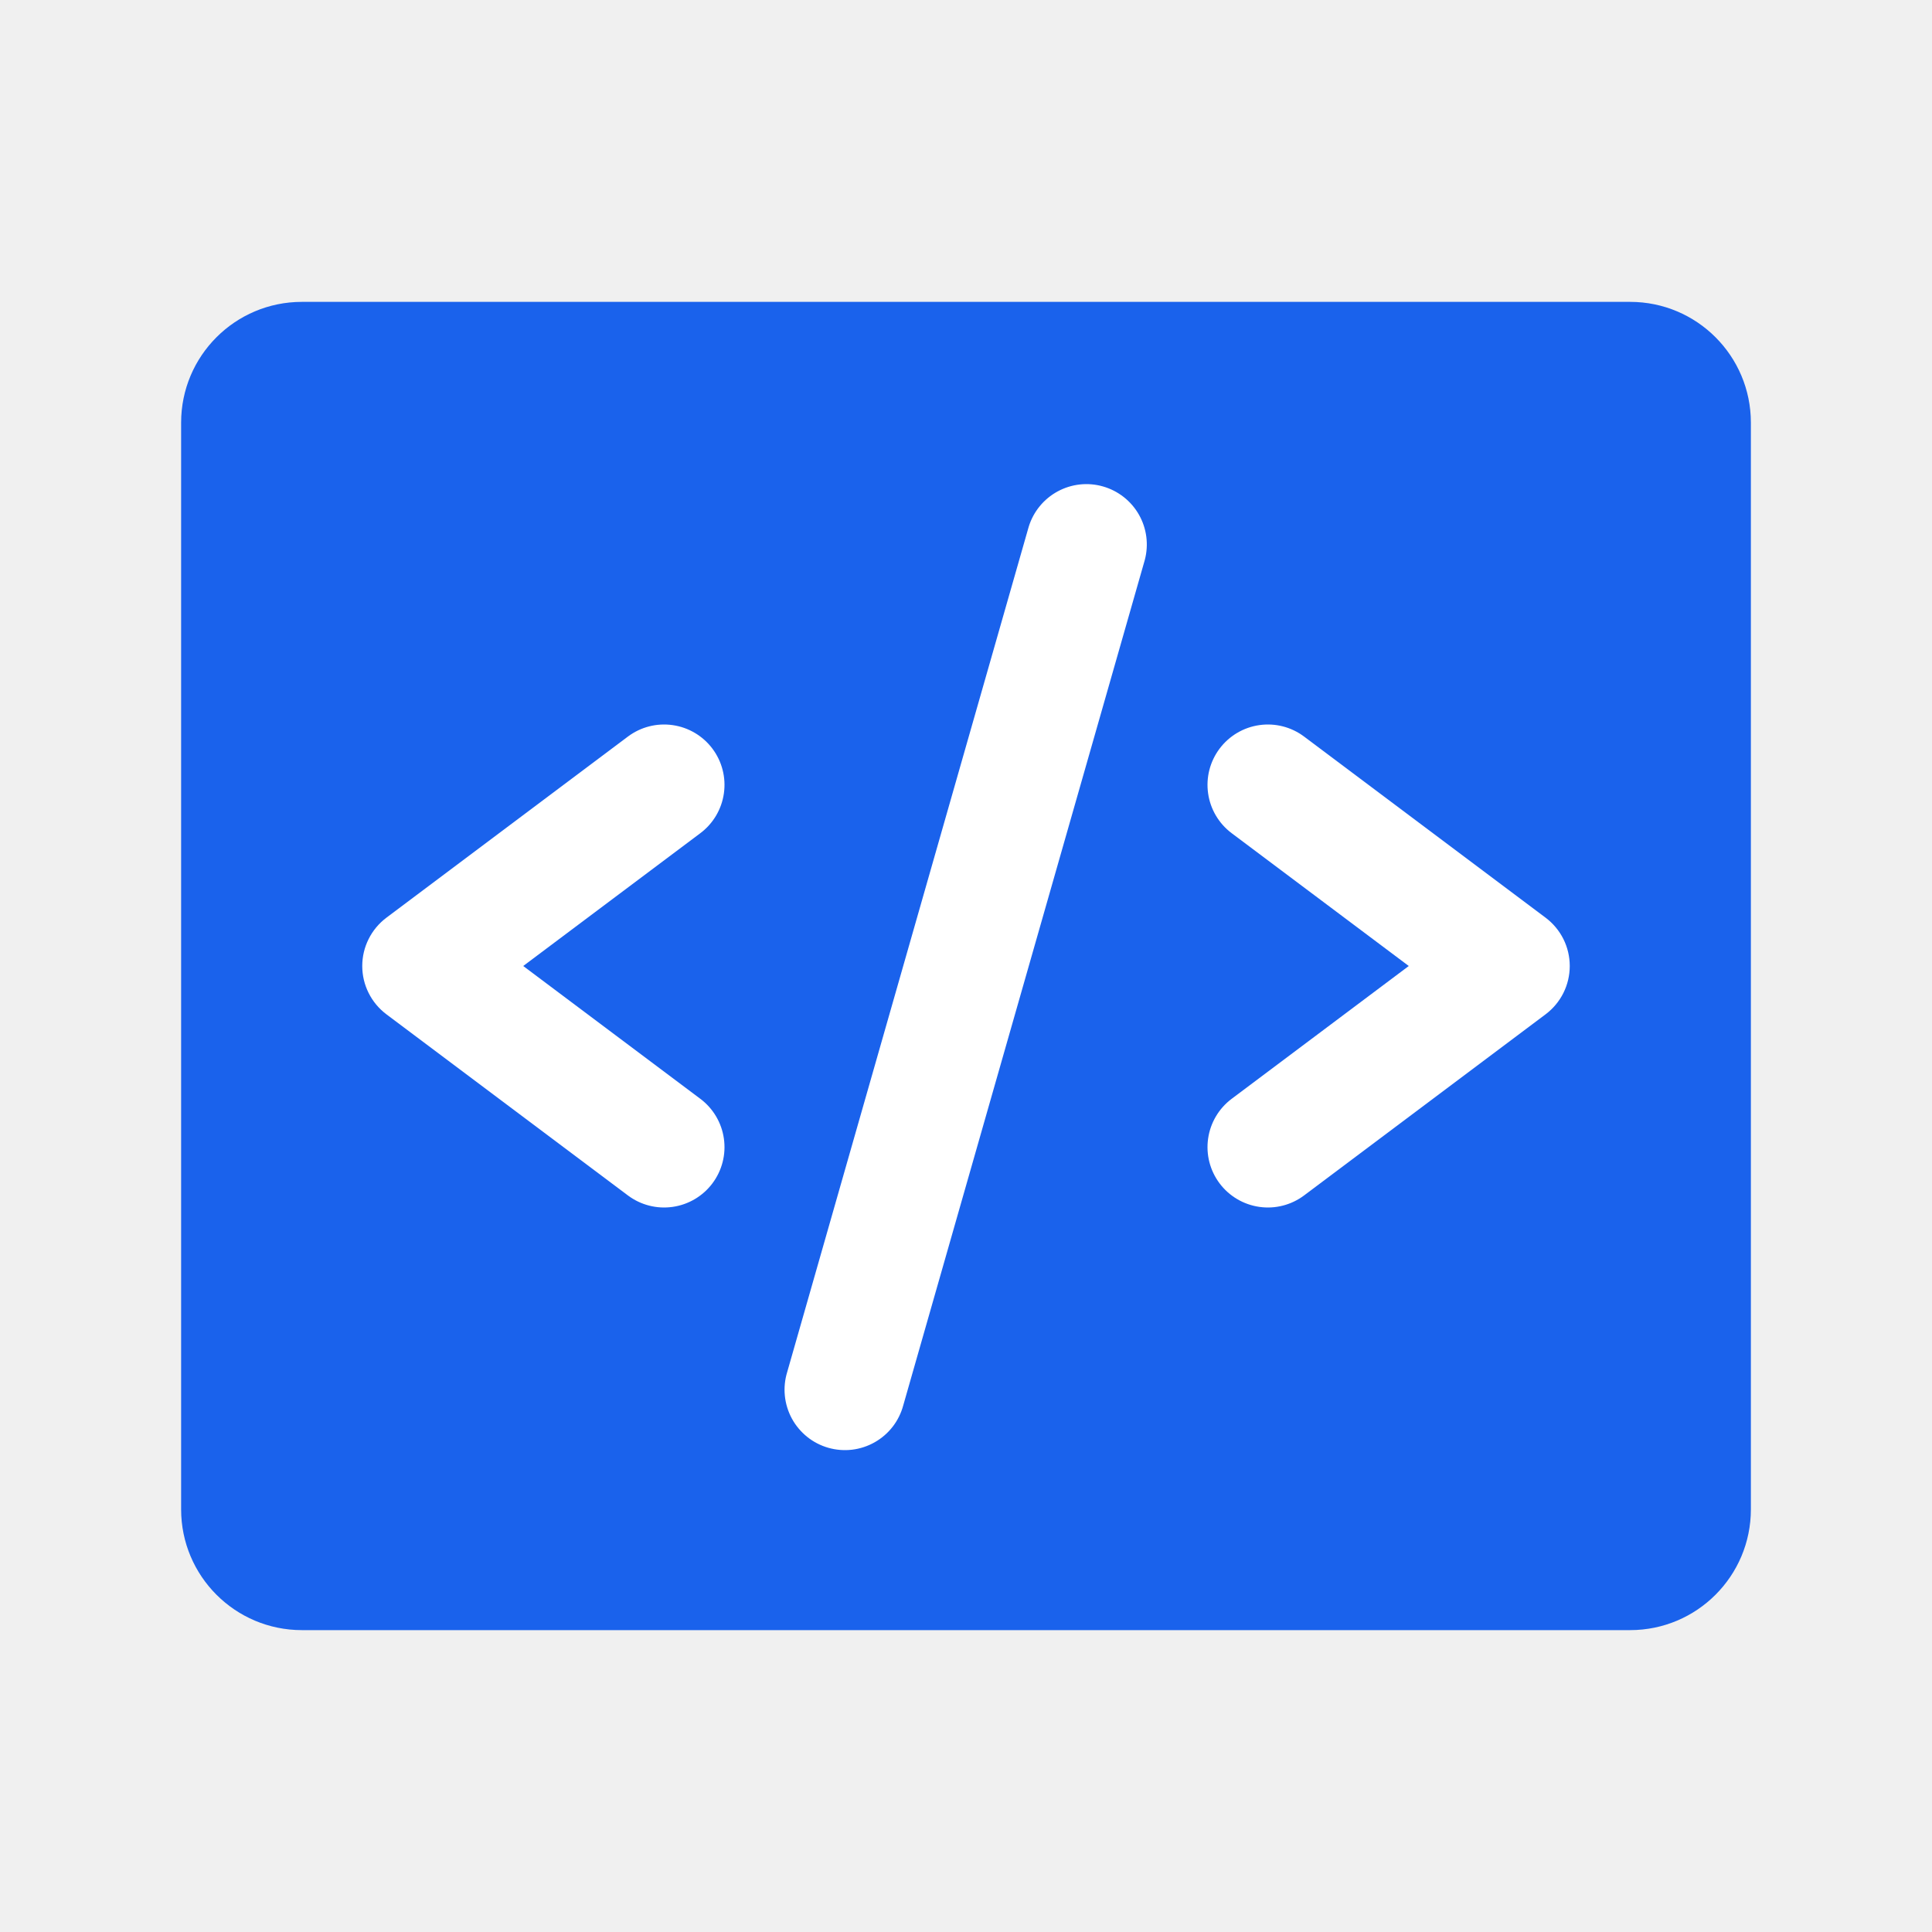
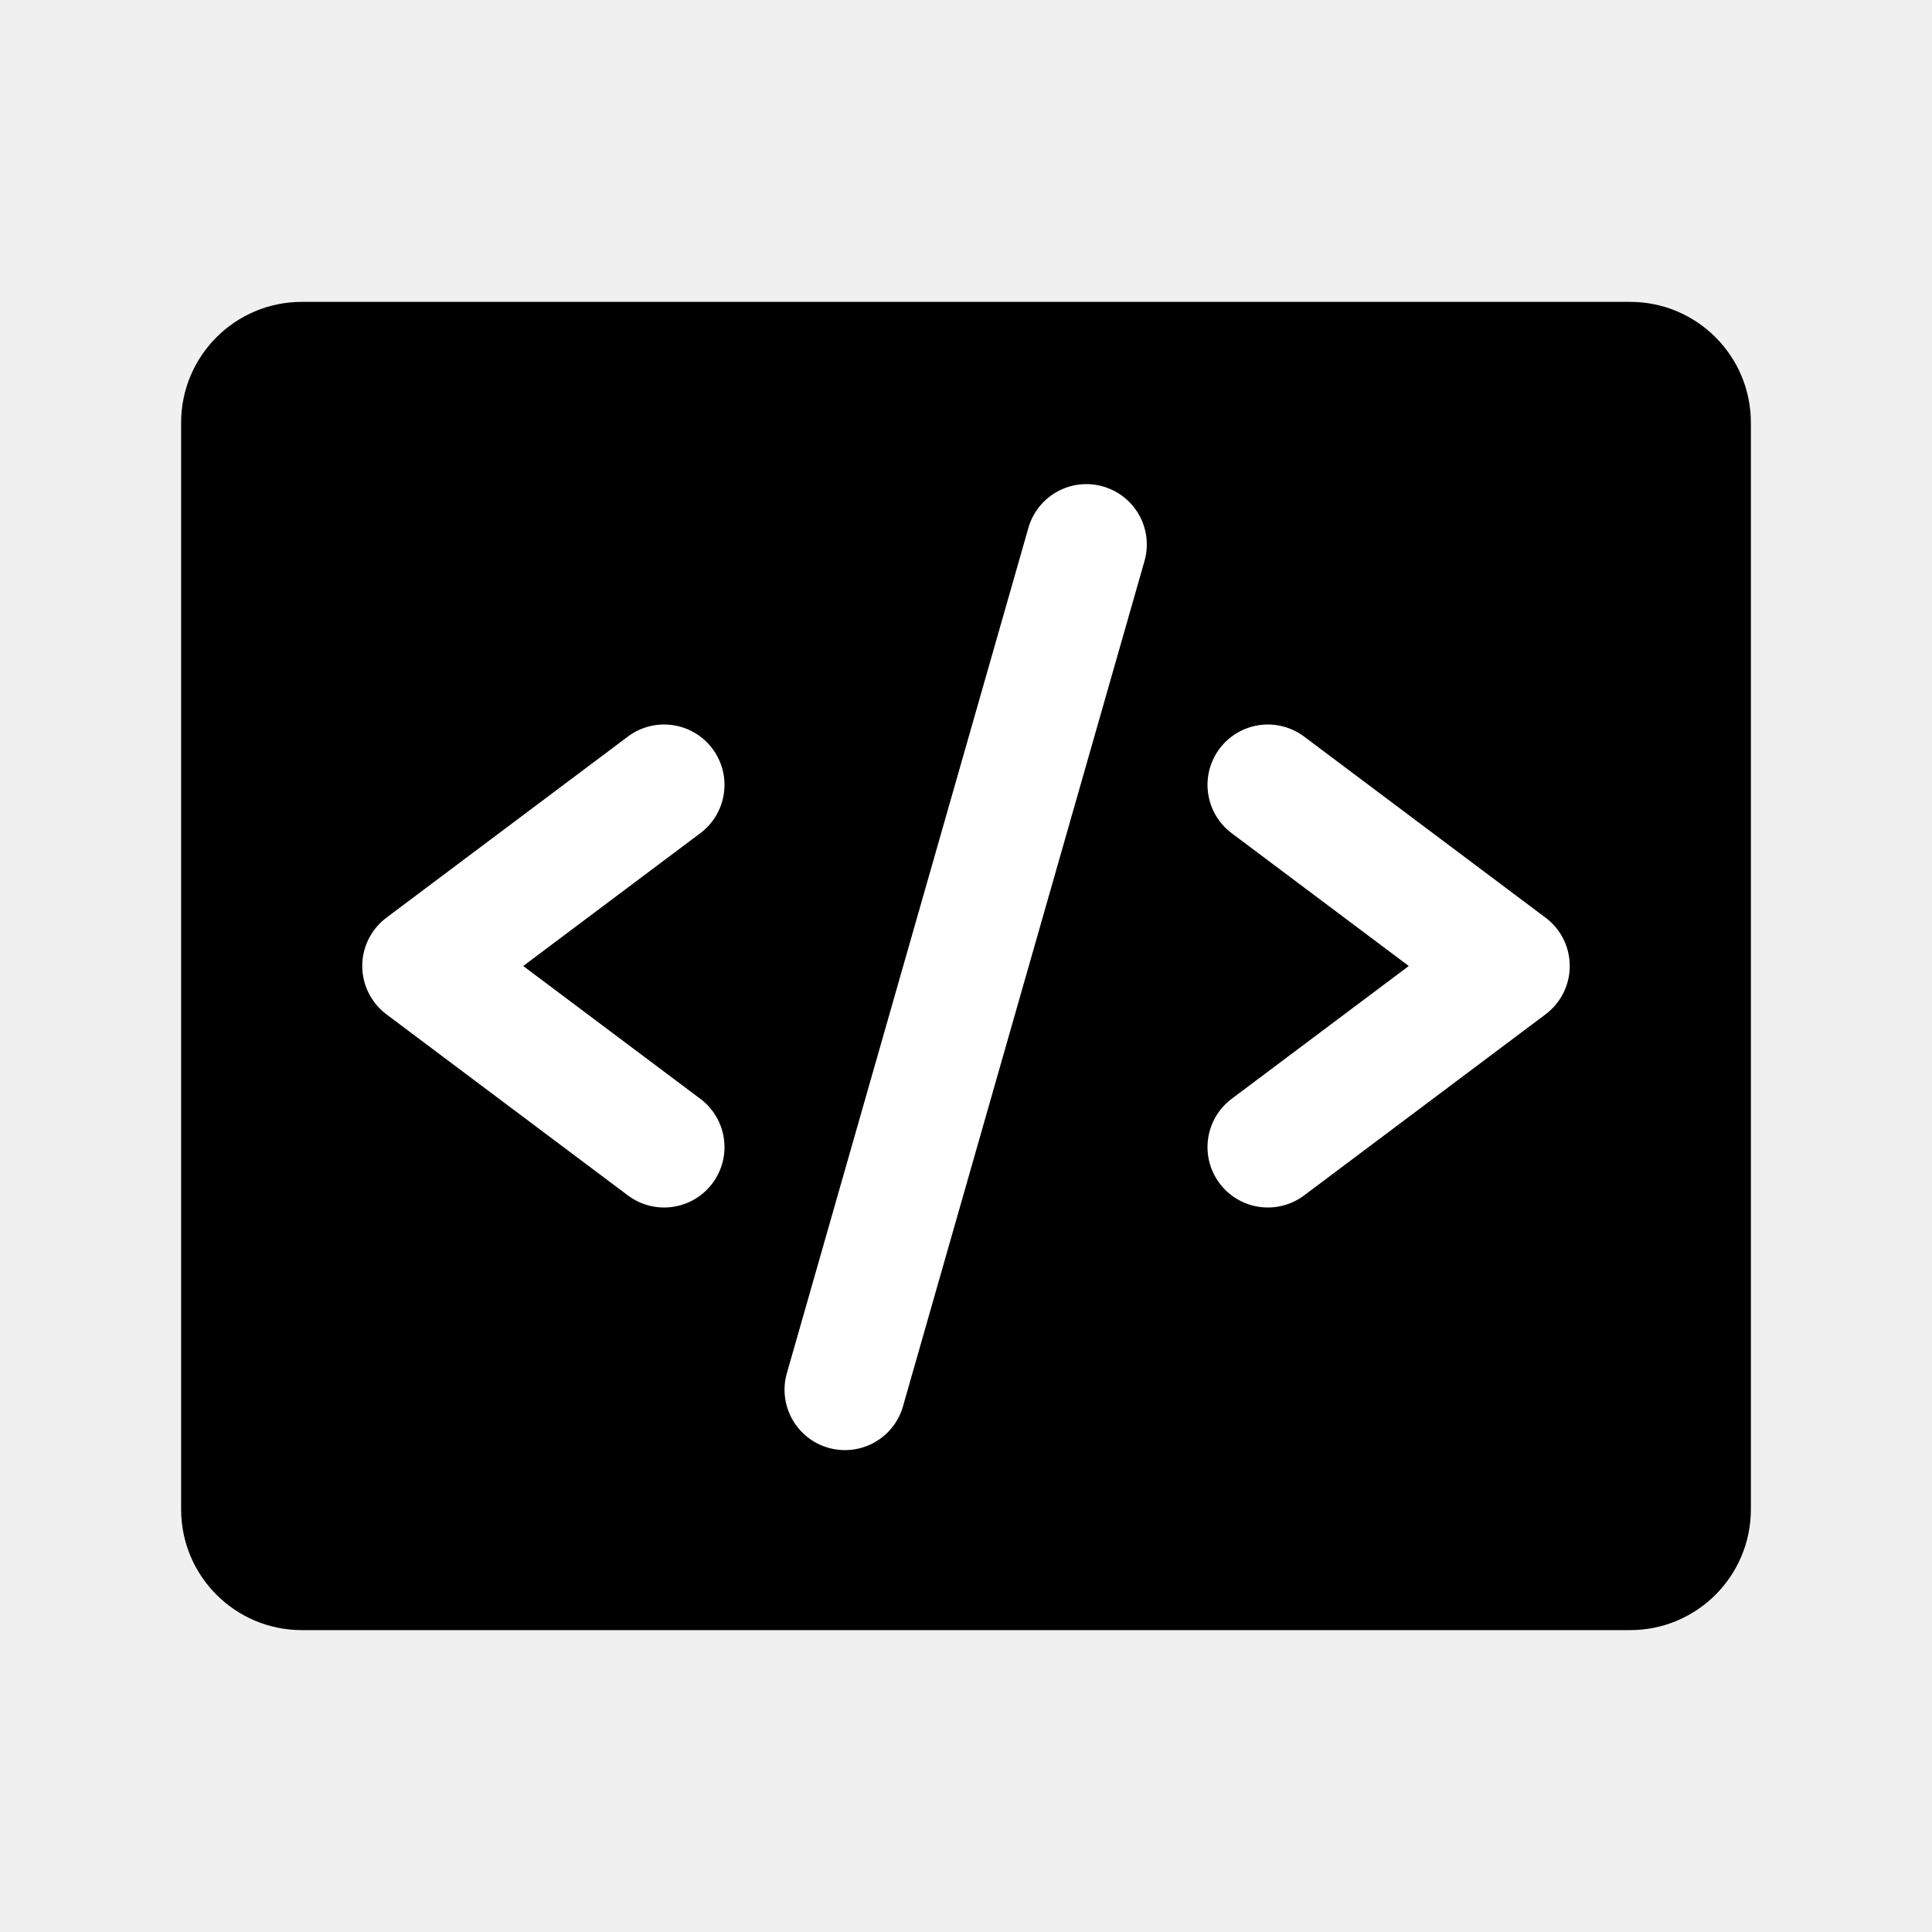
<svg xmlns="http://www.w3.org/2000/svg" width="72" height="72" viewBox="0 0 72 72" fill="none">
-   <rect x="6.75" y="11.25" width="58.5" height="49.5" rx="4.5" fill="#1A62EC" />
+   <rect x="6.75" y="11.25" width="58.5" height="49.5" rx="4.5" fill="black" />
  <path d="M26.1 40.95C26.577 41.308 26.893 41.841 26.977 42.432C27.062 43.023 26.908 43.623 26.55 44.1C26.192 44.577 25.659 44.893 25.068 44.977C24.477 45.062 23.877 44.908 23.4 44.55L14.4 37.8C14.121 37.59 13.894 37.319 13.738 37.006C13.581 36.694 13.5 36.349 13.5 36C13.5 35.651 13.581 35.306 13.738 34.994C13.894 34.681 14.121 34.41 14.4 34.2L23.4 27.45C23.877 27.092 24.477 26.938 25.068 27.023C25.659 27.107 26.192 27.423 26.55 27.9C26.908 28.377 27.062 28.977 26.977 29.568C26.893 30.159 26.577 30.692 26.1 31.05L19.499 36L26.1 40.95Z" fill="white" />
  <path d="M42.663 20.869L33.663 52.369C33.586 52.658 33.453 52.929 33.27 53.166C33.087 53.403 32.859 53.601 32.599 53.748C32.339 53.896 32.052 53.99 31.755 54.026C31.458 54.061 31.157 54.037 30.869 53.955C30.582 53.873 30.313 53.734 30.08 53.547C29.847 53.359 29.653 53.128 29.51 52.865C29.368 52.602 29.279 52.313 29.249 52.015C29.219 51.718 29.249 51.417 29.337 51.131L38.337 19.631C38.51 19.068 38.897 18.595 39.415 18.314C39.933 18.033 40.54 17.966 41.107 18.129C41.673 18.291 42.154 18.669 42.445 19.181C42.736 19.693 42.814 20.299 42.663 20.869Z" fill="white" />
  <path d="M57.6 37.8L48.6 44.55C48.123 44.908 47.523 45.062 46.932 44.977C46.341 44.893 45.808 44.577 45.45 44.1C45.092 43.623 44.938 43.023 45.023 42.432C45.107 41.841 45.423 41.308 45.9 40.95L52.501 36L45.9 31.05C45.423 30.692 45.107 30.159 45.023 29.568C44.938 28.977 45.092 28.377 45.45 27.9C45.808 27.423 46.341 27.107 46.932 27.023C47.523 26.938 48.123 27.092 48.6 27.45L57.6 34.2C57.879 34.41 58.106 34.681 58.263 34.994C58.419 35.306 58.5 35.651 58.5 36C58.5 36.349 58.419 36.694 58.263 37.006C58.106 37.319 57.879 37.59 57.6 37.8Z" fill="white" />
</svg>
